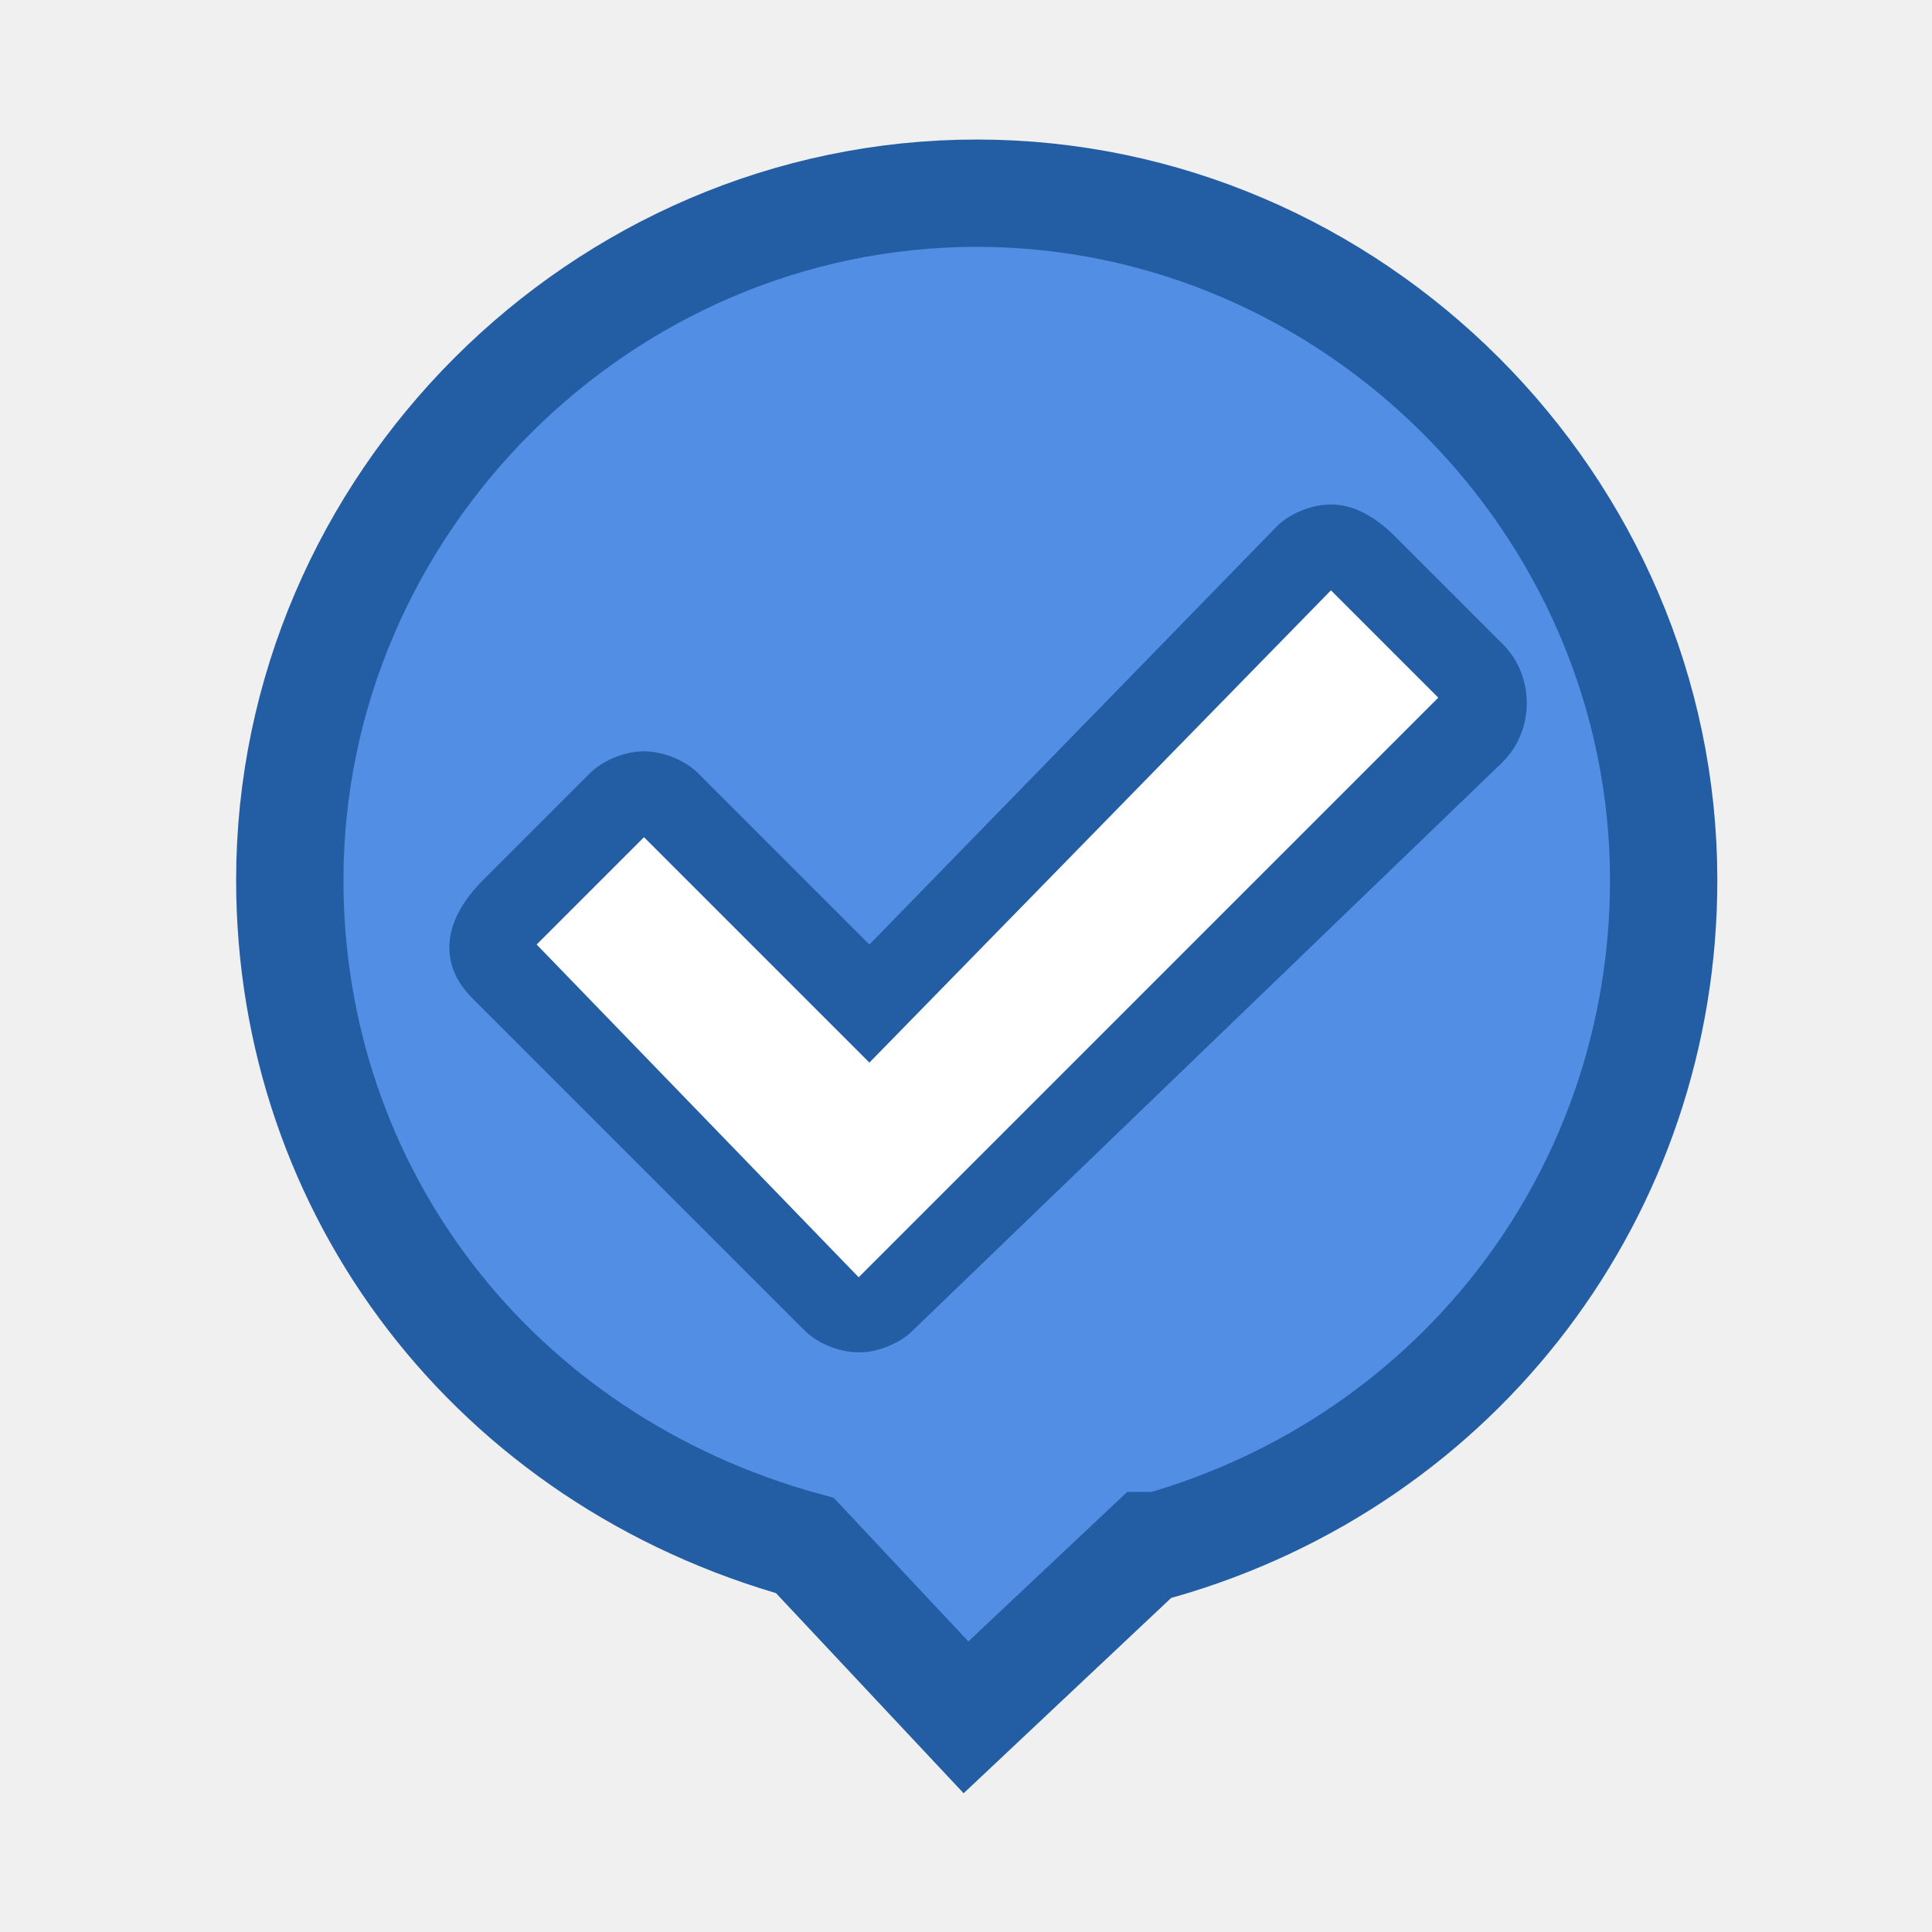
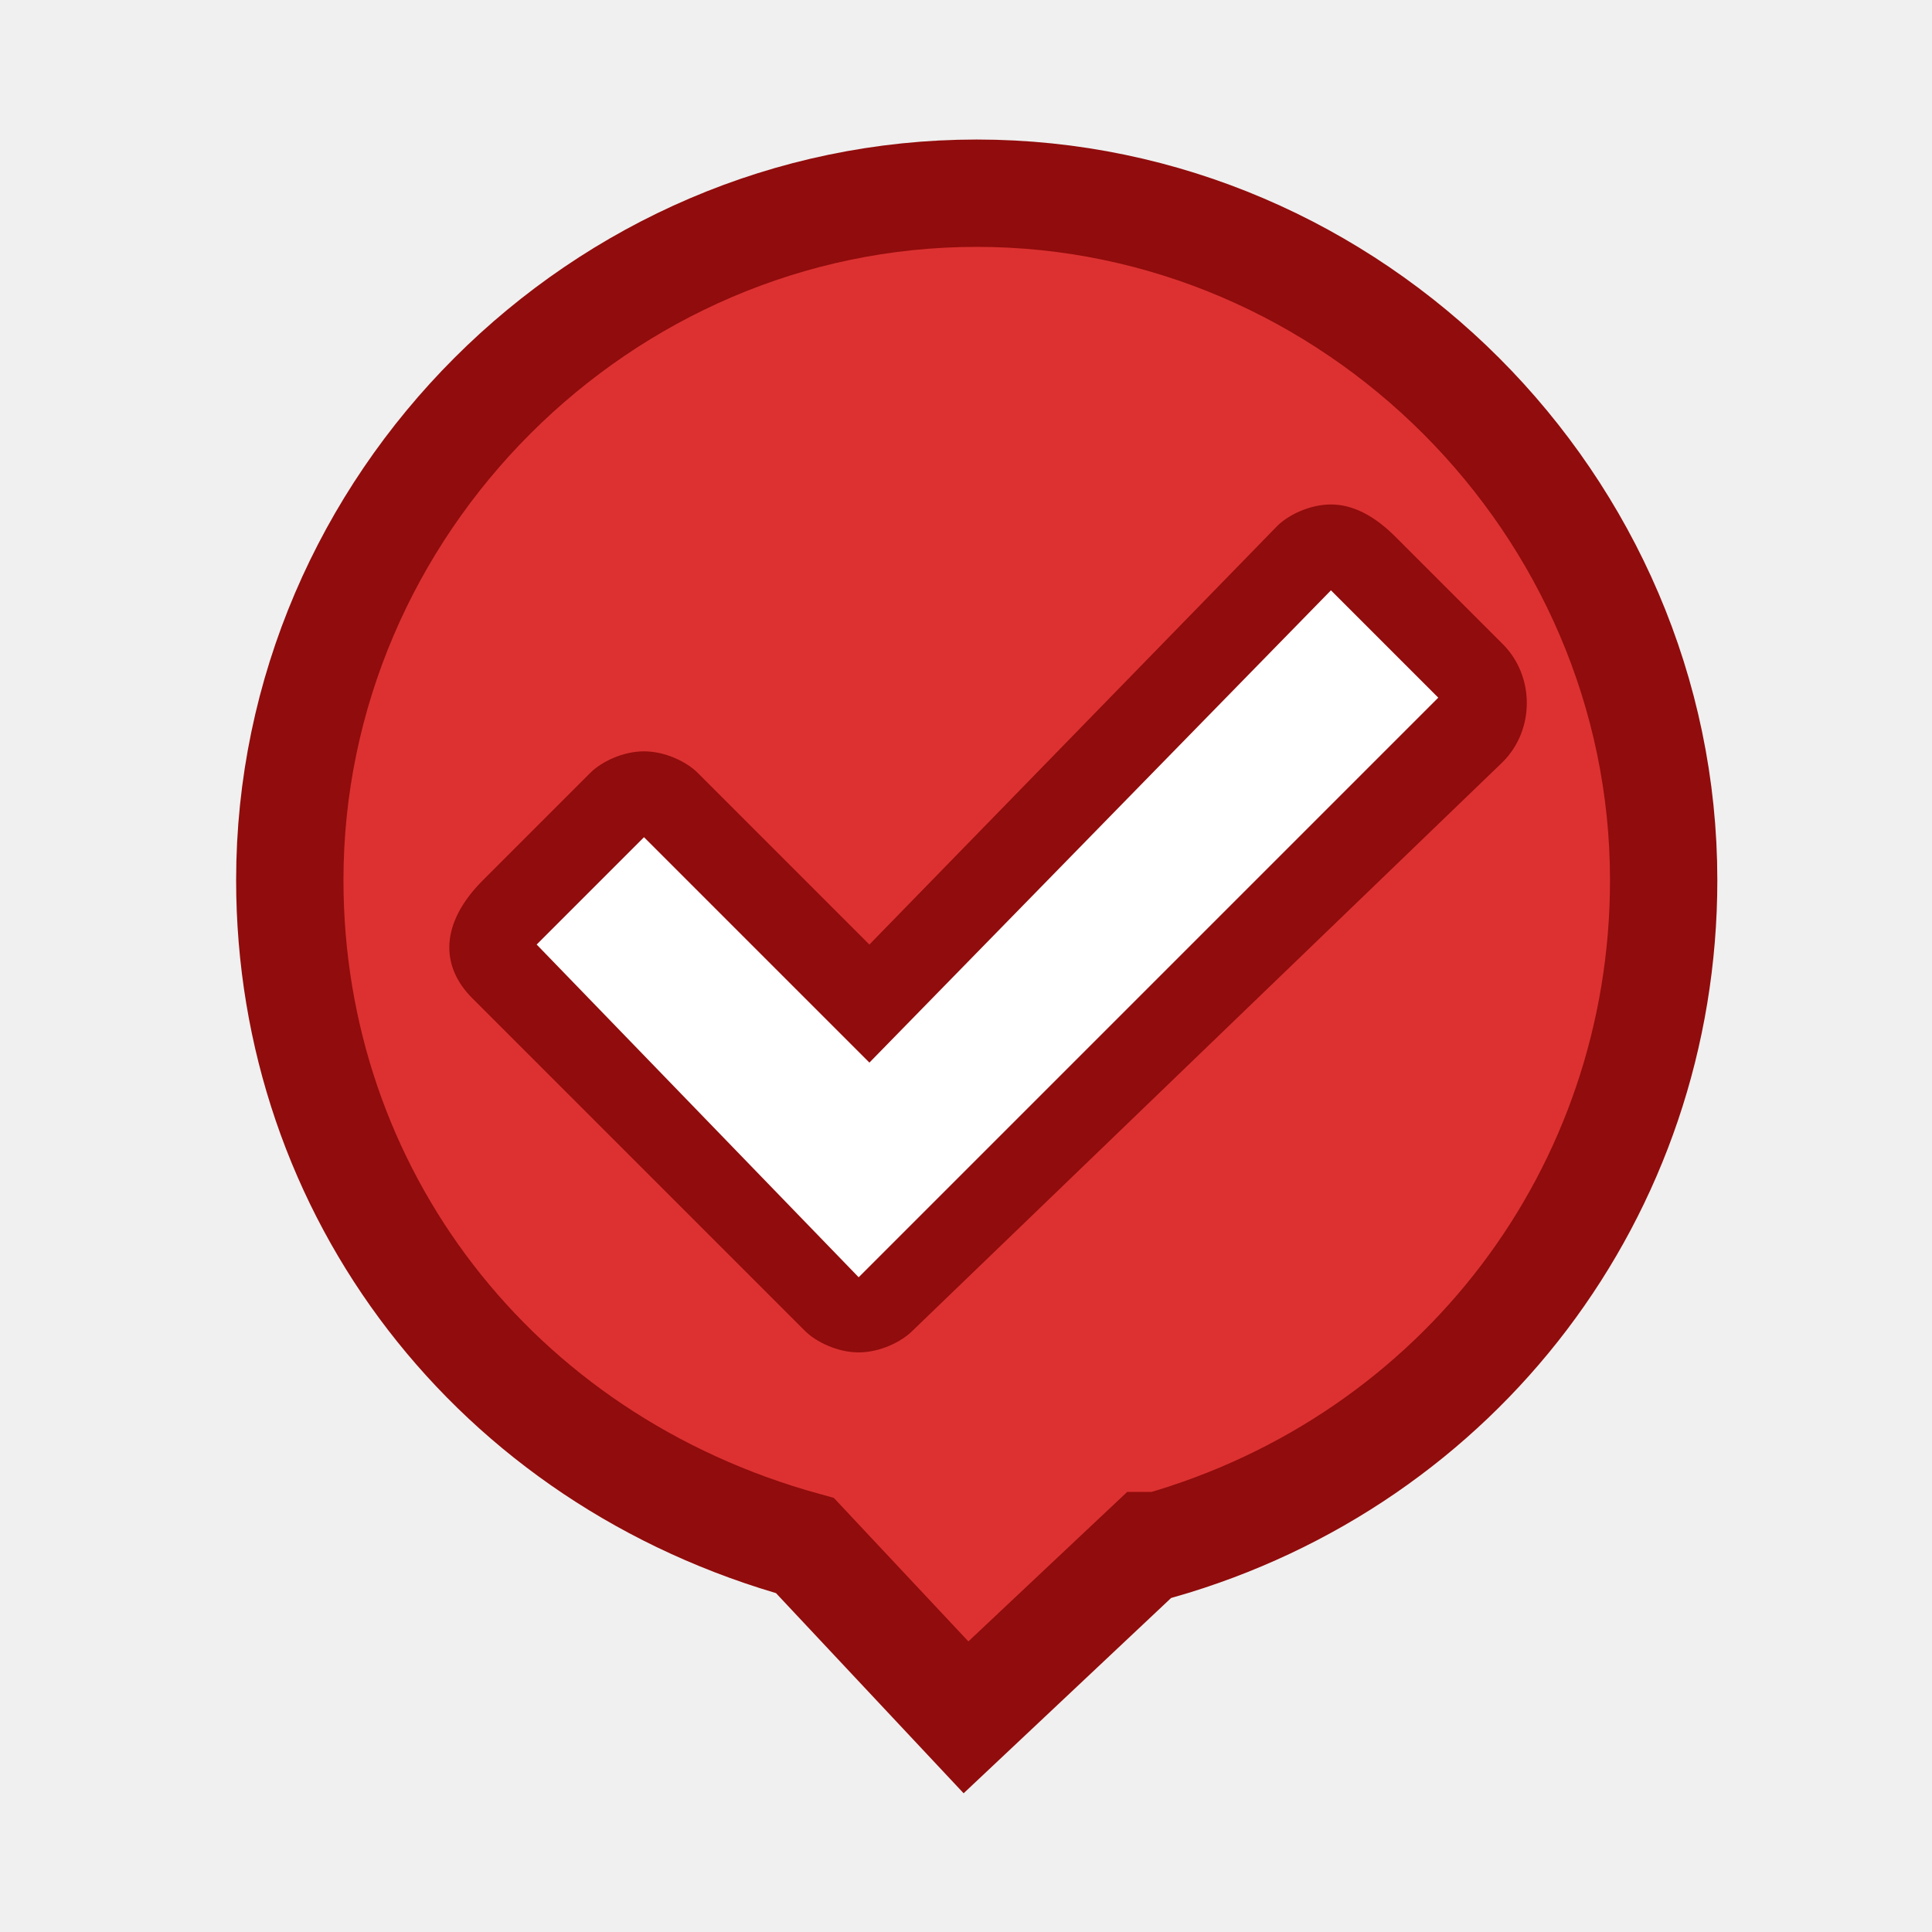
<svg xmlns="http://www.w3.org/2000/svg" version="1.1" id="레이어_1" x="0px" y="0px" viewBox="0 0 18 18" style="enable-background:new 0 0 18 18;" xml:space="preserve">
  <style type="text/css">
- 	.st0{fill:#538EE5;stroke:#235EA5;stroke-miterlimit:10;}
+ 	.st0{fill:#DD3131;stroke:#910C0C;stroke-miterlimit:10;}
	.st1{fill:#FFFFFF;}
- 	.st2{fill:#235EA5;}
+ 	.st2{fill:#910C0C;}
</style>
  <path class="st0" d="M7.5,14.4L7.5,14.4c-2.9-0.8-4.8-3.3-4.8-6.2c0-3.5,2.9-6.4,6.4-6.4s6.4,2.9,6.4,6.4c0,2.9-1.9,5.4-4.7,6.2  h-0.1L9,16L7.5,14.4z" />
  <g>
-     <path class="st1" d="M8.1,12.3c-0.1,0-0.2,0-0.3-0.1L4.7,9.1c-0.1-0.1-0.1-0.4,0-0.5l1-1C5.8,7.4,5.9,7.4,6,7.4c0,0,0,0,0,0   c0.1,0,0.2,0,0.3,0.1l1.8,1.8l4-4.1c0.1-0.1,0.2-0.1,0.3-0.1l0,0c0.1,0,0.2,0,0.3,0.1l1,1c0.1,0.1,0.1,0.4,0,0.5l-5.4,5.4   C8.3,12.3,8.2,12.3,8.1,12.3L8.1,12.3z" />
-     <path class="st2" d="M12.4,5.5l1,1l-5.4,5.4L5,8.8l1-1l2.1,2.1L12.4,5.5 M12.4,4.7C12.4,4.7,12.4,4.7,12.4,4.7   c-0.2,0-0.4,0.1-0.5,0.2L8.1,8.8L6.5,7.2C6.4,7.1,6.2,7,6,7c0,0,0,0,0,0C5.8,7,5.6,7.1,5.5,7.2l-1,1C4.1,8.6,4.1,9,4.4,9.3l3.1,3.1   c0.1,0.1,0.3,0.2,0.5,0.2c0,0,0,0,0,0c0.2,0,0.4-0.1,0.5-0.2L14,7.1c0.3-0.3,0.3-0.8,0-1.1l-1-1C12.8,4.8,12.6,4.7,12.4,4.7   L12.4,4.7z" />
+     <path class="st1" d="M8.1,12.3c-0.1,0-0.2,0-0.3-0.1L4.7,9.1C4.6,9,4.6,8.7,4.7,8.6l1-1C5.8,7.4,5.9,7.4,6,7.4l0,0   c0.1,0,0.2,0,0.3,0.1l1.8,1.8l4-4.1c0.1-0.1,0.2-0.1,0.3-0.1l0,0c0.1,0,0.2,0,0.3,0.1l1,1c0.1,0.1,0.1,0.4,0,0.5l-5.4,5.4   C8.3,12.3,8.2,12.3,8.1,12.3L8.1,12.3z" />
+     <path class="st2" d="M12.4,5.5l1,1L8,11.9L5,8.8l1-1l2.1,2.1L12.4,5.5 M12.4,4.7L12.4,4.7c-0.2,0-0.4,0.1-0.5,0.2L8.1,8.8L6.5,7.2   C6.4,7.1,6.2,7,6,7l0,0C5.8,7,5.6,7.1,5.5,7.2l-1,1C4.1,8.6,4.1,9,4.4,9.3l3.1,3.1c0.1,0.1,0.3,0.2,0.5,0.2l0,0   c0.2,0,0.4-0.1,0.5-0.2L14,7.1c0.3-0.3,0.3-0.8,0-1.1l-1-1C12.8,4.8,12.6,4.7,12.4,4.7L12.4,4.7z" />
  </g>
</svg>
